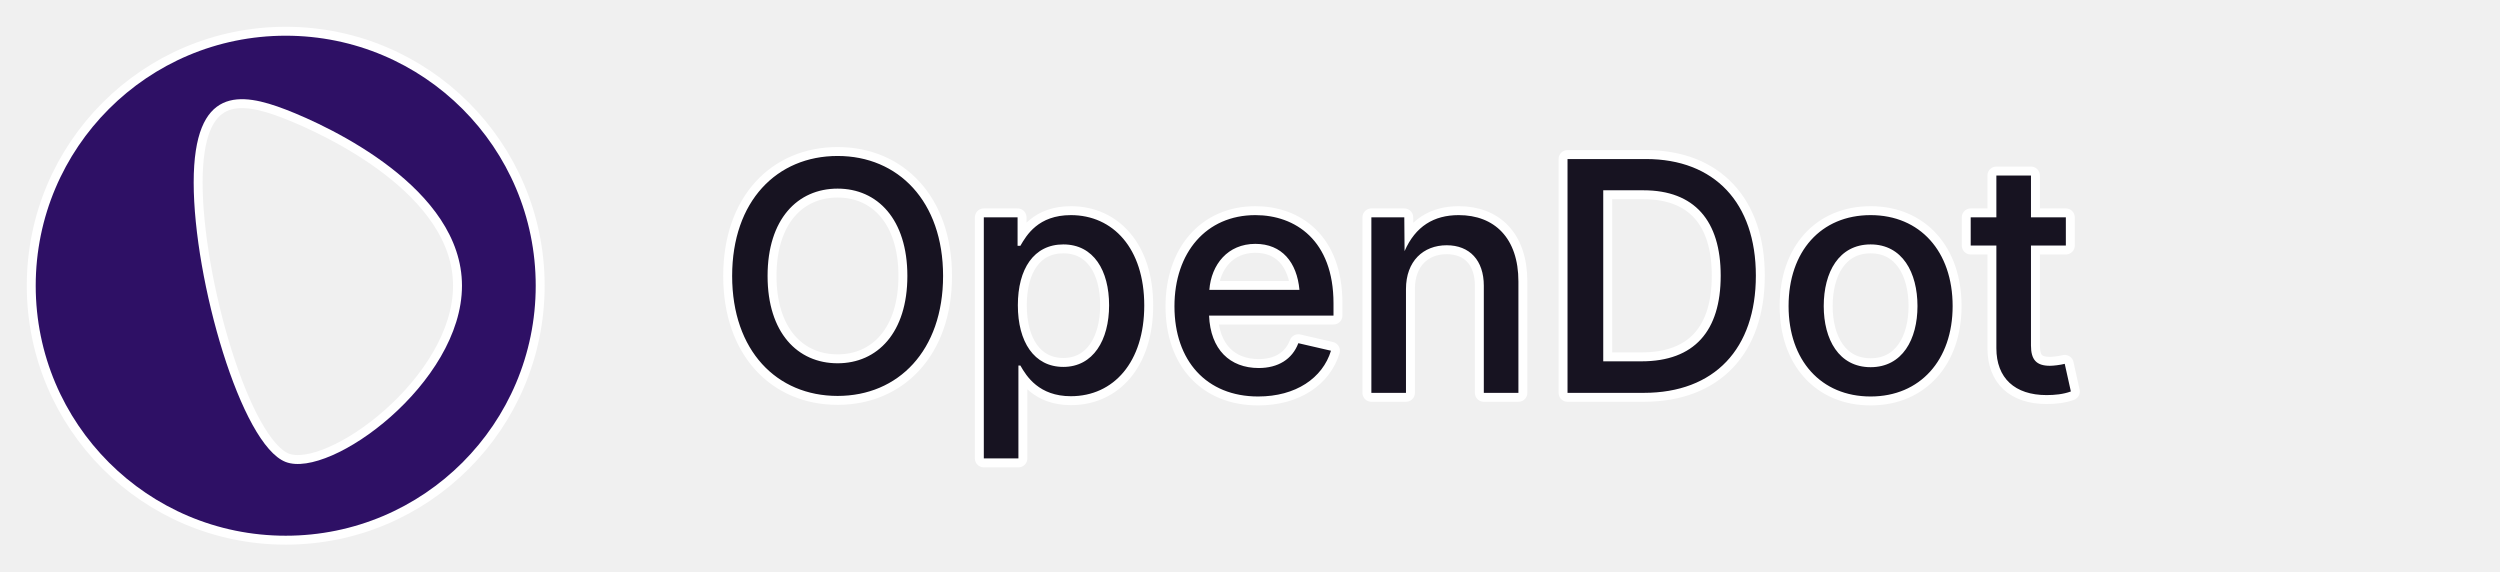
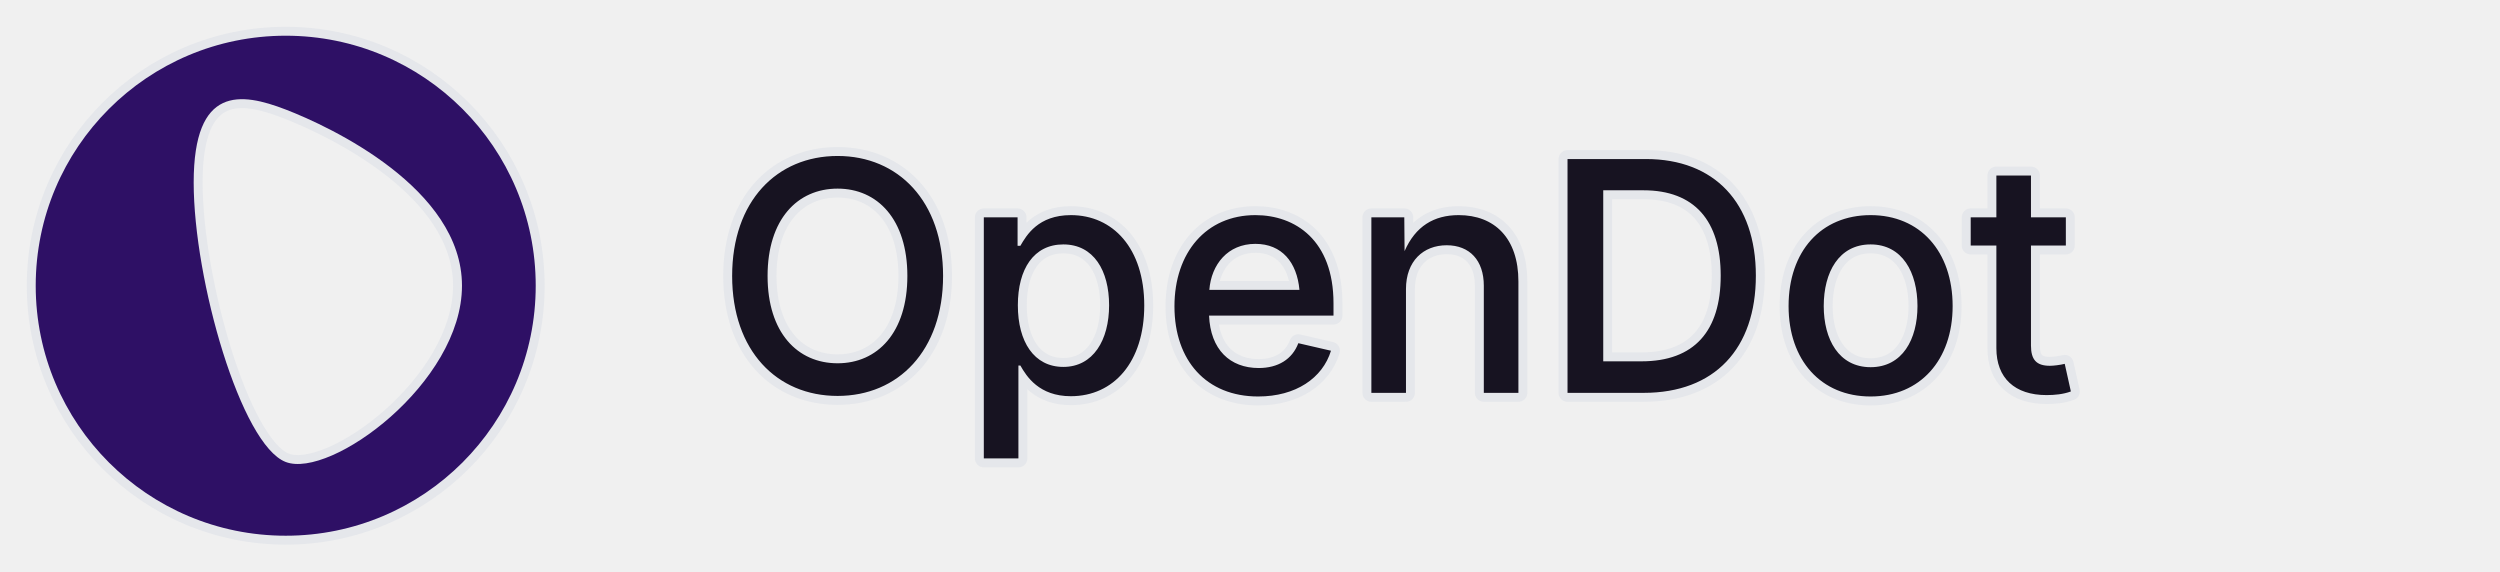
<svg xmlns="http://www.w3.org/2000/svg" width="140" height="32" viewBox="0 0 140 32" fill="none" role="img" aria-labelledby="opendot-light-title">
-   <path d="M2 16C2 8.268 8.268 2 16 2C23.732 2 30 8.268 30 16C30 23.732 23.732 30 16 30C8.268 30 2 23.732 2 16ZM10.846 10.224C10.846 15.673 13.497 24.907 16 25.871C18.503 26.834 25.871 21.453 25.871 16C25.871 10.552 18.503 7.098 16 6.134C13.497 5.171 10.846 4.77 10.846 10.224Z" fill="#2E1065" fill-rule="evenodd" stroke="#FFFFFF" stroke-width="1" stroke-linejoin="round" paint-order="stroke fill" />
-   <text x="40" y="22" fill="#171321" stroke="#FFFFFF" stroke-width="1" paint-order="stroke fill" stroke-linejoin="round" font-family="Avenir Next, Helvetica Neue, Inter, Arial, sans-serif" font-size="18" font-weight="500" letter-spacing="0">OpenDot</text>
+   <path d="M2 16C2 8.268 8.268 2 16 2C23.732 2 30 8.268 30 16C30 23.732 23.732 30 16 30C8.268 30 2 23.732 2 16ZM10.846 10.224C10.846 15.673 13.497 24.907 16 25.871C18.503 26.834 25.871 21.453 25.871 16C25.871 10.552 18.503 7.098 16 6.134C13.497 5.171 10.846 4.77 10.846 10.224Z" fill="#2E1065" fill-rule="evenodd" stroke="#E5E7EB" stroke-width="1" stroke-linejoin="round" paint-order="stroke fill" />
+   <text x="40" y="22" fill="#171321" stroke="#E5E7EB" stroke-width="1" paint-order="stroke fill" stroke-linejoin="round" font-family="Avenir Next, Helvetica Neue, Inter, Arial, sans-serif" font-size="18" font-weight="500" letter-spacing="0">OpenDot</text>
</svg>
